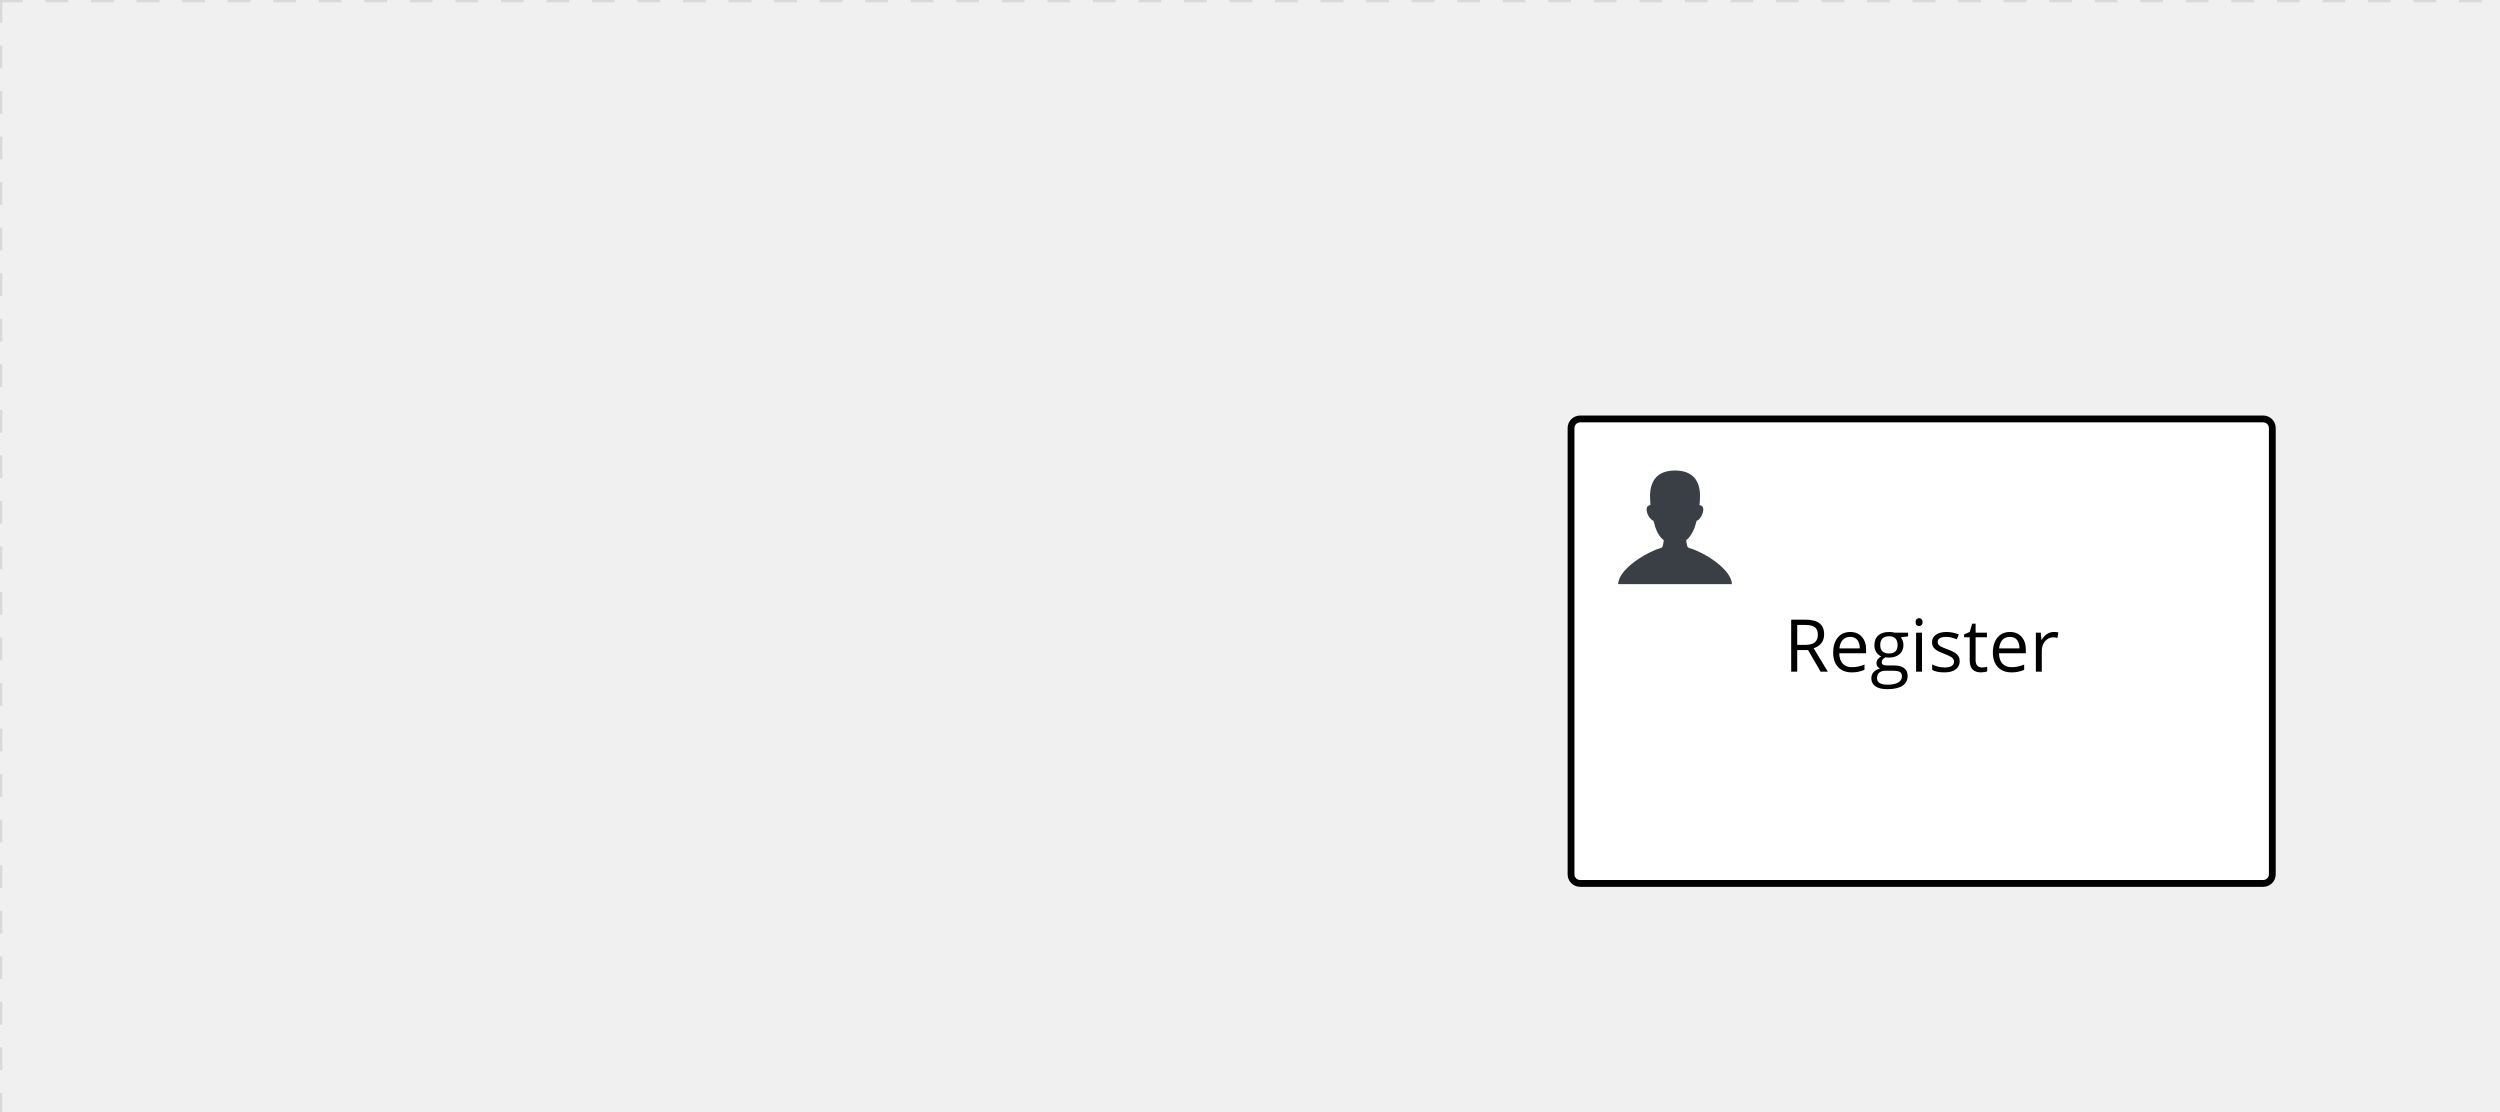
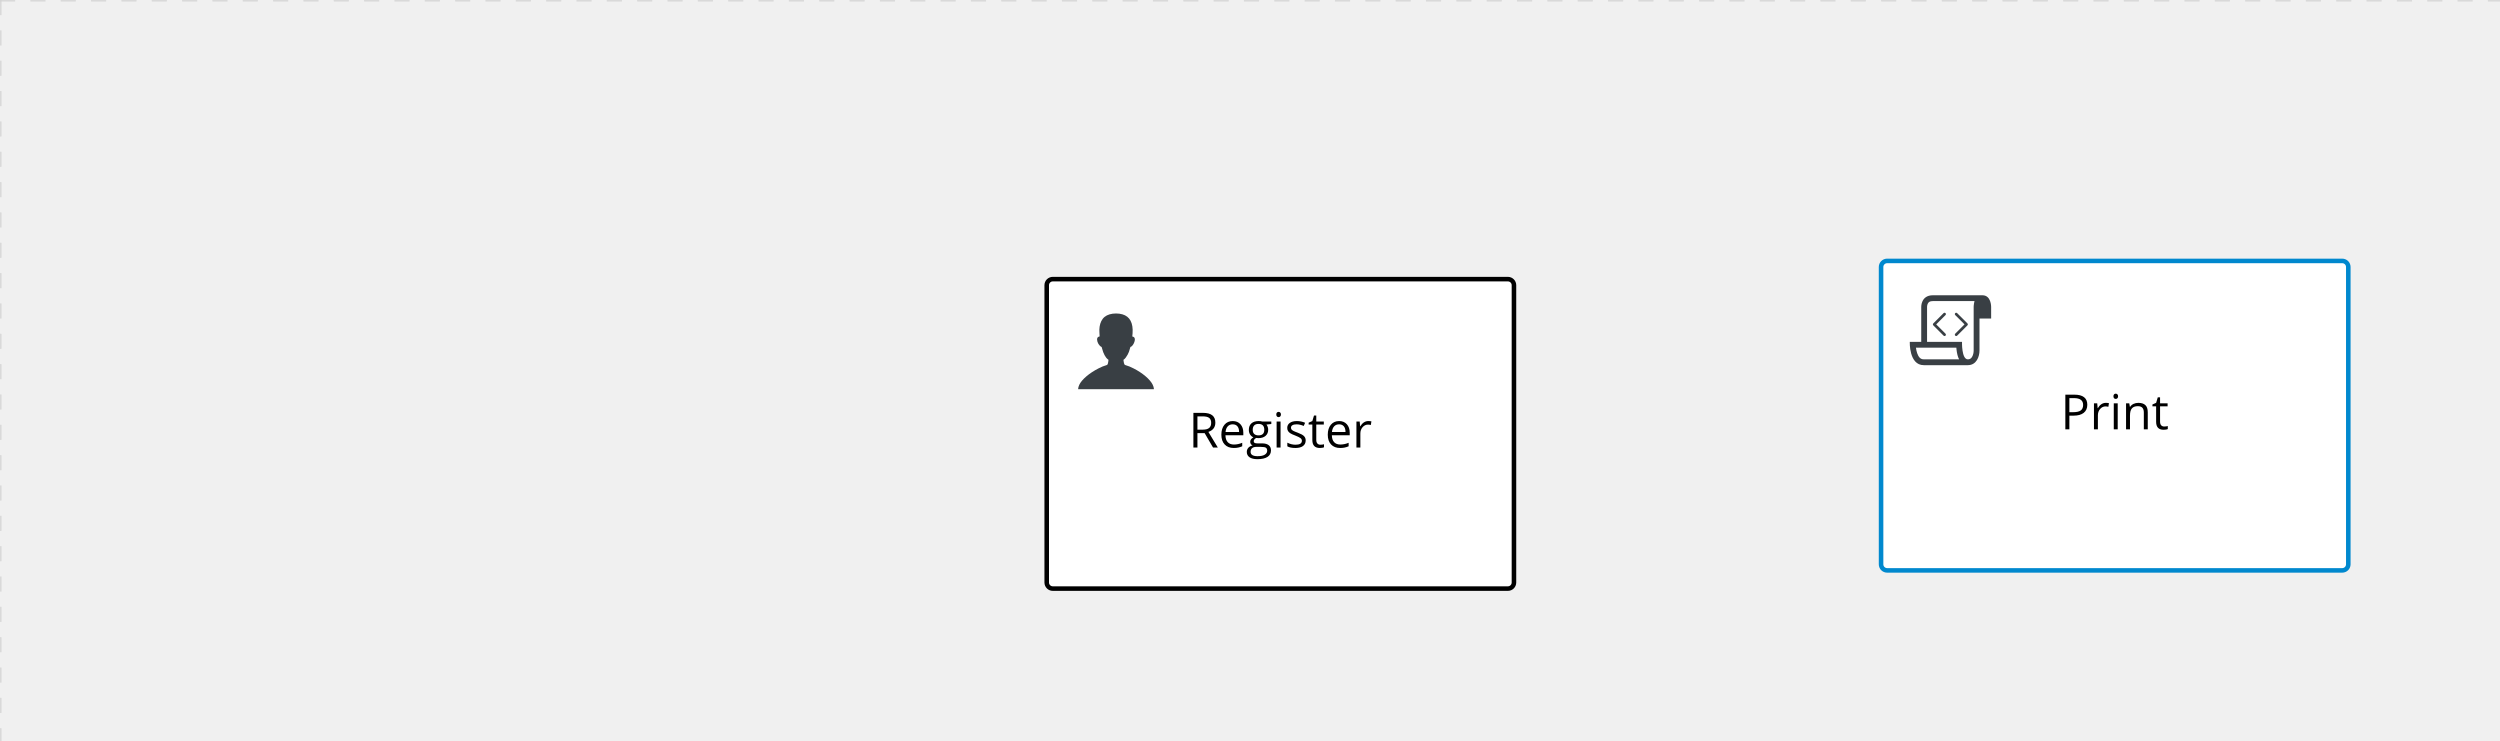
- <svg xmlns="http://www.w3.org/2000/svg" version="1.1" width="549" height="244" viewBox="0 0 549 244">
+ <svg xmlns="http://www.w3.org/2000/svg" version="1.1" width="824" height="244" viewBox="0 0 824 244">
  <defs />
  <g transform="matrix(1,0,0,1,0,0)">
    <g>
      <g>
        <g>
          <path fill="none" stroke="#d3d3d3" paint-order="fill stroke markers" d=" M 0 0 L 1200 0" stroke-miterlimit="10" stroke-opacity="0.8" stroke-dasharray="5" />
        </g>
        <g>
          <path fill="none" stroke="#d3d3d3" paint-order="fill stroke markers" d=" M 0 0 L 0 800" stroke-miterlimit="10" stroke-opacity="0.8" stroke-dasharray="5" />
        </g>
      </g>
      <g id="_3F85DFB1-1D72-4E61-B201-0B40174FCCB4" bpmn2nodeid="_3F85DFB1-1D72-4E61-B201-0B40174FCCB4" transform="matrix(1,0,0,1,345,92)">
        <g>
          <path fill="none" stroke="none" />
        </g>
        <g transform="matrix(1,0,0,1,0,0)">
          <path fill="#ffffff" stroke="none" id="_3F85DFB1-1D72-4E61-B201-0B40174FCCB4?shapeType=BACKGROUND" paint-order="stroke fill markers" d=" M 2 0 L 152 0 L 152 0 A 2 2 0 0 1 154 2 L 154 100 L 154 100 A 2 2 0 0 1 152 102 L 2 102 L 2 102 A 2 2 0 0 1 0 100 L 0 2 L 0 2 A 2 2 0 0 1 2 0 Z" />
        </g>
        <g transform="matrix(1,0,0,1,0,0)">
          <path fill="none" stroke="rgb(0,0,0)" id="_3F85DFB1-1D72-4E61-B201-0B40174FCCB4?shapeType=BORDER&amp;renderType=STROKE" paint-order="fill stroke markers" d=" M 2 0 L 152 0 L 152 0 A 2 2 0 0 1 154 2 L 154 100 L 154 100 A 2 2 0 0 1 152 102 L 2 102 L 2 102 A 2 2 0 0 1 0 100 L 0 2 L 0 2 A 2 2 0 0 1 2 0 Z" stroke-miterlimit="10" stroke-width="1.5" stroke-dasharray="" />
        </g>
        <g>
          <g transform="matrix(0.06,0,0,0.06,9.4,9.4)">
            <g transform="matrix(1,0,0,1,0,0)">
              <path fill="#393f44" stroke="none" id="_3F85DFB1-1D72-4E61-B201-0B40174FCCB4undefined" paint-order="stroke fill markers" d=" M 0 0 M 16 445.21 C 16 440.869 18.784 431.129 22.001 424.217 C 35.768 394.64 77.283 359.28 129 333.084 C 144.516 325.224 157.347 319.964 167.807 317.174 C 171.932 316.074 175.729 314.414 176.525 313.363 C 178.894 310.234 180.914 302.908 181.727 294.5 L 182.5 286.5 L 178.507 283.455 C 166.303 274.146 154.284 251.678 148.04 226.5 C 145.611 216.707 145.056 215.462 142.984 215.158 C 141.703 214.97 138.083 212.243 134.939 209.099 C 123.233 197.393 116.891 177.376 121.44 166.49 C 123.002 162.751 128.155 159.01 131.75 159.004 C 134.448 159 134.471 158.603 132.914 138.788 C 130.927 113.496 134.279 92.265 143.132 74.076 C 152.232 55.38 167.569 42.882 189.049 36.66 C 210.203 30.532 237.797 30.532 258.951 36.66 C 300.042 48.563 318.958 83.806 314.955 141 C 314.32 150.075 313.624 157.788 313.409 158.14 C 313.194 158.493 314.575 159.073 316.479 159.43 C 328.929 161.766 330.986 177.018 321.496 196.621 C 316.903 206.109 309.357 214.508 304.817 215.185 C 303.023 215.453 302.293 217.146 299.943 226.5 C 296.659 239.567 294.474 245.305 287.948 257.995 C 282.491 268.606 273.035 281.109 268.108 284.229 L 264.871 286.278 L 265.518 292.889 C 266.345 301.33 268.639 309.871 270.877 312.837 C 272.067 314.415 275.002 315.79 280.063 317.139 C 291.069 320.075 303.617 325.274 321 334.102 C 369.815 358.891 410.848 393.758 425.032 422.5 C 429.07 430.682 432 440.232 432 445.21 L 432 448 L 224 448 L 16 448 L 16 445.21 Z" />
            </g>
          </g>
        </g>
        <g transform="matrix(1,0,0,1,4.04,13.68)">
          <g transform="matrix(0.04,0,0,0.04,63.36,69.12)">
            <g transform="matrix(1,0,0,1,0,0)">
              <path fill="none" stroke="none" />
            </g>
            <g transform="matrix(1,0,0,1,0,0)">
              <path fill="none" stroke="none" />
            </g>
          </g>
        </g>
        <g transform="matrix(1,0,0,1,46.76562,43.5)">
          <text fill="#000000" stroke="none" font-family="Open Sans" font-size="12pt" font-style="normal" font-weight="normal" text-decoration="normal" x="30.234" y="12" text-anchor="middle" dominant-baseline="alphabetic">Register</text>
        </g>
      </g>
      <g transform="matrix(1,0,0,1,345,92)" />
+       <g id="_41C5507D-6369-451E-83D6-DE1246588C84" bpmn2nodeid="_41C5507D-6369-451E-83D6-DE1246588C84" transform="matrix(1,0,0,1,620,86)">
+         <g>
+           <path fill="none" stroke="none" />
+         </g>
+         <g transform="matrix(1,0,0,1,0,0)">
+           <path fill="#ffffff" stroke="none" id="_41C5507D-6369-451E-83D6-DE1246588C84?shapeType=BACKGROUND" paint-order="stroke fill markers" d=" M 2 0 L 152 0 L 152 0 A 2 2 0 0 1 154 2 L 154 100 L 154 100 A 2 2 0 0 1 152 102 L 2 102 L 2 102 A 2 2 0 0 1 0 100 L 0 2 L 0 2 A 2 2 0 0 1 2 0 Z" />
+         </g>
+         <g transform="matrix(1,0,0,1,0,0)">
+           <path fill="none" stroke="rgb(0,136,206)" id="_41C5507D-6369-451E-83D6-DE1246588C84?shapeType=BORDER&amp;renderType=STROKE" paint-order="fill stroke markers" d=" M 2 0 L 152 0 L 152 0 A 2 2 0 0 1 154 2 L 154 100 L 154 100 A 2 2 0 0 1 152 102 L 2 102 L 2 102 A 2 2 0 0 1 0 100 L 0 2 L 0 2 A 2 2 0 0 1 2 0 Z" stroke-miterlimit="10" stroke-width="1.5" stroke-dasharray="" />
+         </g>
+         <g>
+           <g transform="matrix(0.06,0,0,0.06,9.4,9.4)">
+             <g transform="matrix(1,0,0,1,0,0)">
+               <path fill="#393f44" stroke="none" id="_41C5507D-6369-451E-83D6-DE1246588C84undefined" paint-order="stroke fill markers" d=" M 0 0 M 197.3 130.2 C 194.4 127.3 189.6 127.3 186.7 130.2 L 130.2 186.7 C 127.3 189.6 127.3 194.4 130.2 197.3 L 186.7 253.8 C 188.1 255.3 190.1 256 192 256 C 193.9 256 195.9 255.3 197.3 253.7 C 200.2 250.8 200.2 246 197.3 243.1 L 146.2 192 L 197.3 140.8 C 200.2 137.9 200.2 133.1 197.3 130.2 Z" />
+             </g>
+             <g transform="matrix(1,0,0,1,0,0)">
+               <path fill="#393f44" stroke="none" id="_41C5507D-6369-451E-83D6-DE1246588C84undefined" paint-order="stroke fill markers" d=" M 0 0 M 261.3 130.2 C 258.4 127.3 253.6 127.3 250.7 130.2 C 247.8 133.1 247.8 137.9 250.7 140.8 L 301.8 191.9 L 250.7 243 C 247.8 245.9 247.8 250.7 250.7 253.6 C 252.1 255.3 254.1 256 256 256 C 257.9 256 259.9 255.3 261.3 253.8 L 317.8 197.3 C 320.7 194.4 320.7 189.6 317.8 186.7 L 261.3 130.2 Z" />
+             </g>
+             <g transform="matrix(1,0,0,1,0,0)">
+               <path fill="#393f44" stroke="none" id="_41C5507D-6369-451E-83D6-DE1246588C84undefined" paint-order="stroke fill markers" d=" M 0 0 M 400 32 C 400 32 152.8 32 128 32 C 62 32 64 96 64 96 L 64 288 L 1 288 C 1 288 -4 416 78 416 L 320 416 C 368 416 384 368 384 336 C 384 314.2 384 224.4 384 160 L 448 160 L 448 96 C 448 96 449 32 400 32 Z M 0 0 M 78 383.9 C 68.5 383.9 61.6 381.1 55.5 374.9 C 43.4 362.4 37.5 339.6 34.9 320 L 256.9 320 C 257.1 322.7 257.3 325.4 257.6 328.2 C 260 351.6 264.7 370.1 271.9 383.9 L 78 383.9 L 78 383.9 Z M 0 0 M 352 336 C 352 345.9 349.6 360.3 342.9 371 C 337.2 380.1 330.4 384 320 384 C 285 384 288 288 288 288 L 96 288 L 96 96 L 96 95.9 L 96 95.1 C 96 90.6 97.6 78.3 104.7 71.2 C 106.5 69.4 111.9 64 128 64 L 356.5 64 C 354.4 72.8 352.8 81.8 352.2 89.9 C 352.2 90.5 352.1 91.1 352.1 91.7 C 352.1 92 352.1 92.3 352.1 92.6 C 352 94.8 352 96 352 96 L 352 160 L 352 336 Z" />
+             </g>
+           </g>
+         </g>
+         <g transform="matrix(1,0,0,1,59.16016,43.5)">
+           <text fill="#000000" stroke="none" font-family="Open Sans" font-size="12pt" font-style="normal" font-weight="normal" text-decoration="normal" x="17.84" y="12" text-anchor="middle" dominant-baseline="alphabetic">Print</text>
+         </g>
+       </g>
+       <g transform="matrix(1,0,0,1,620,86)" />
    </g>
  </g>
</svg>
